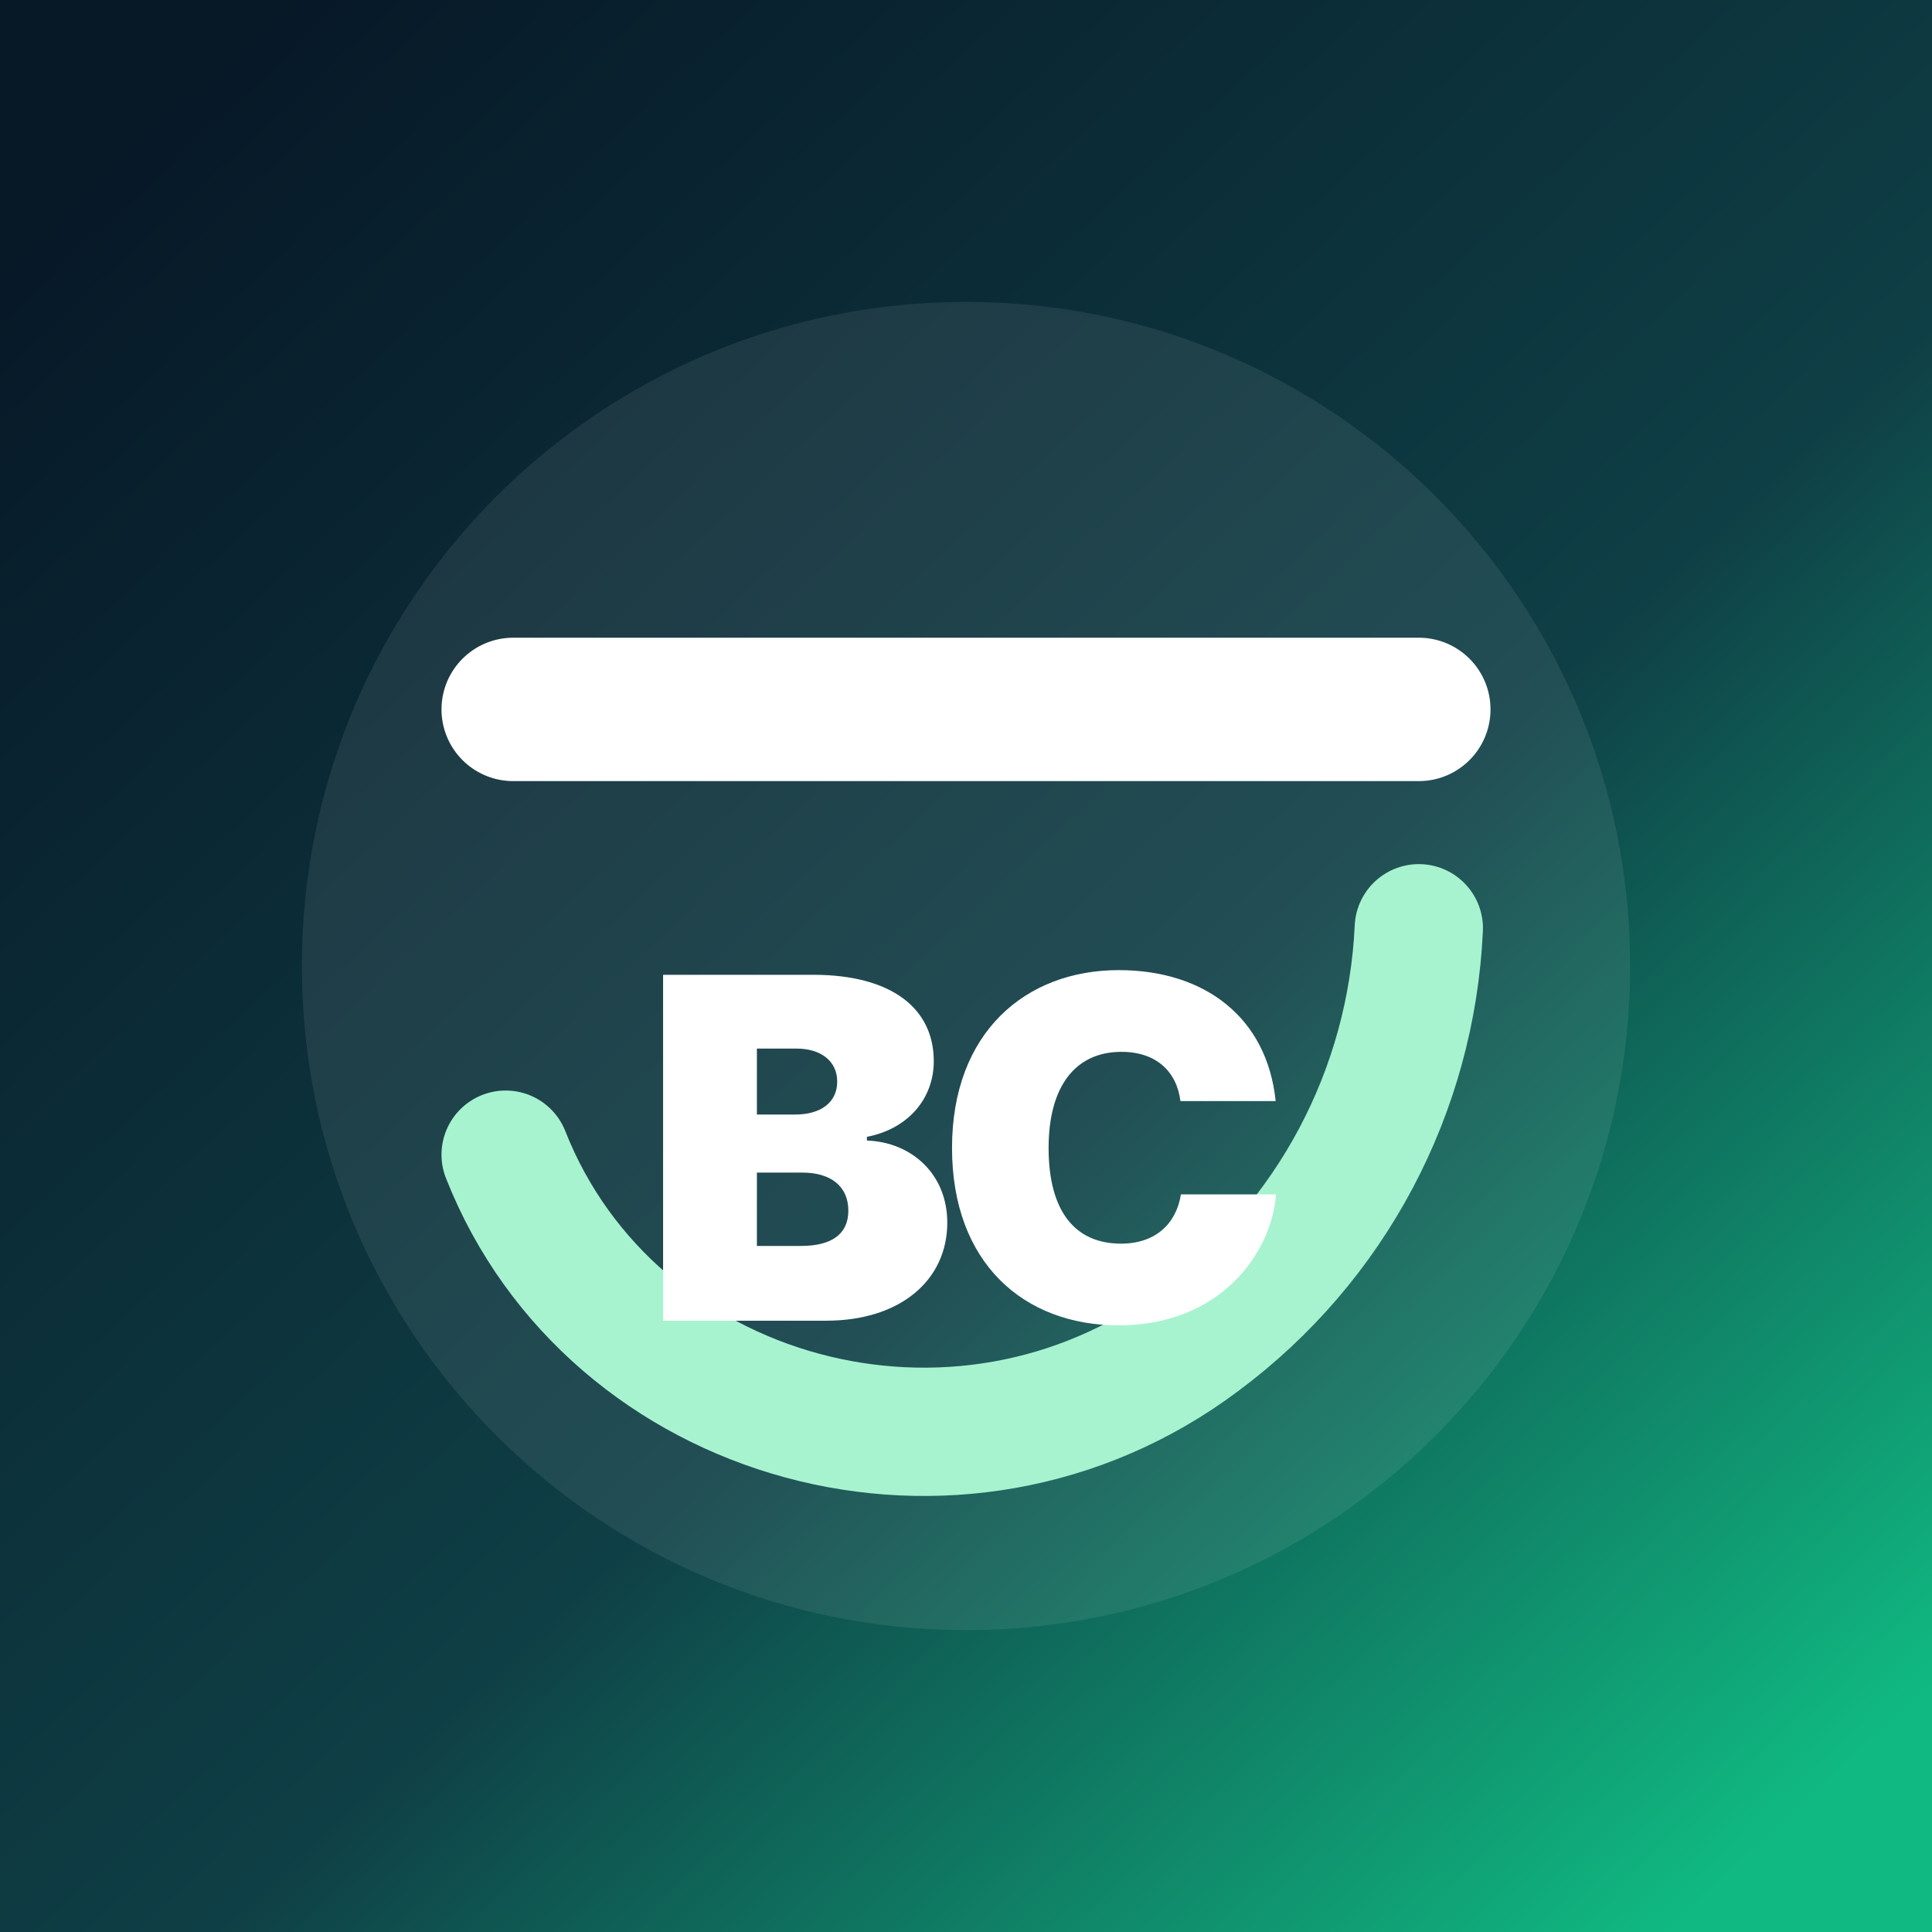
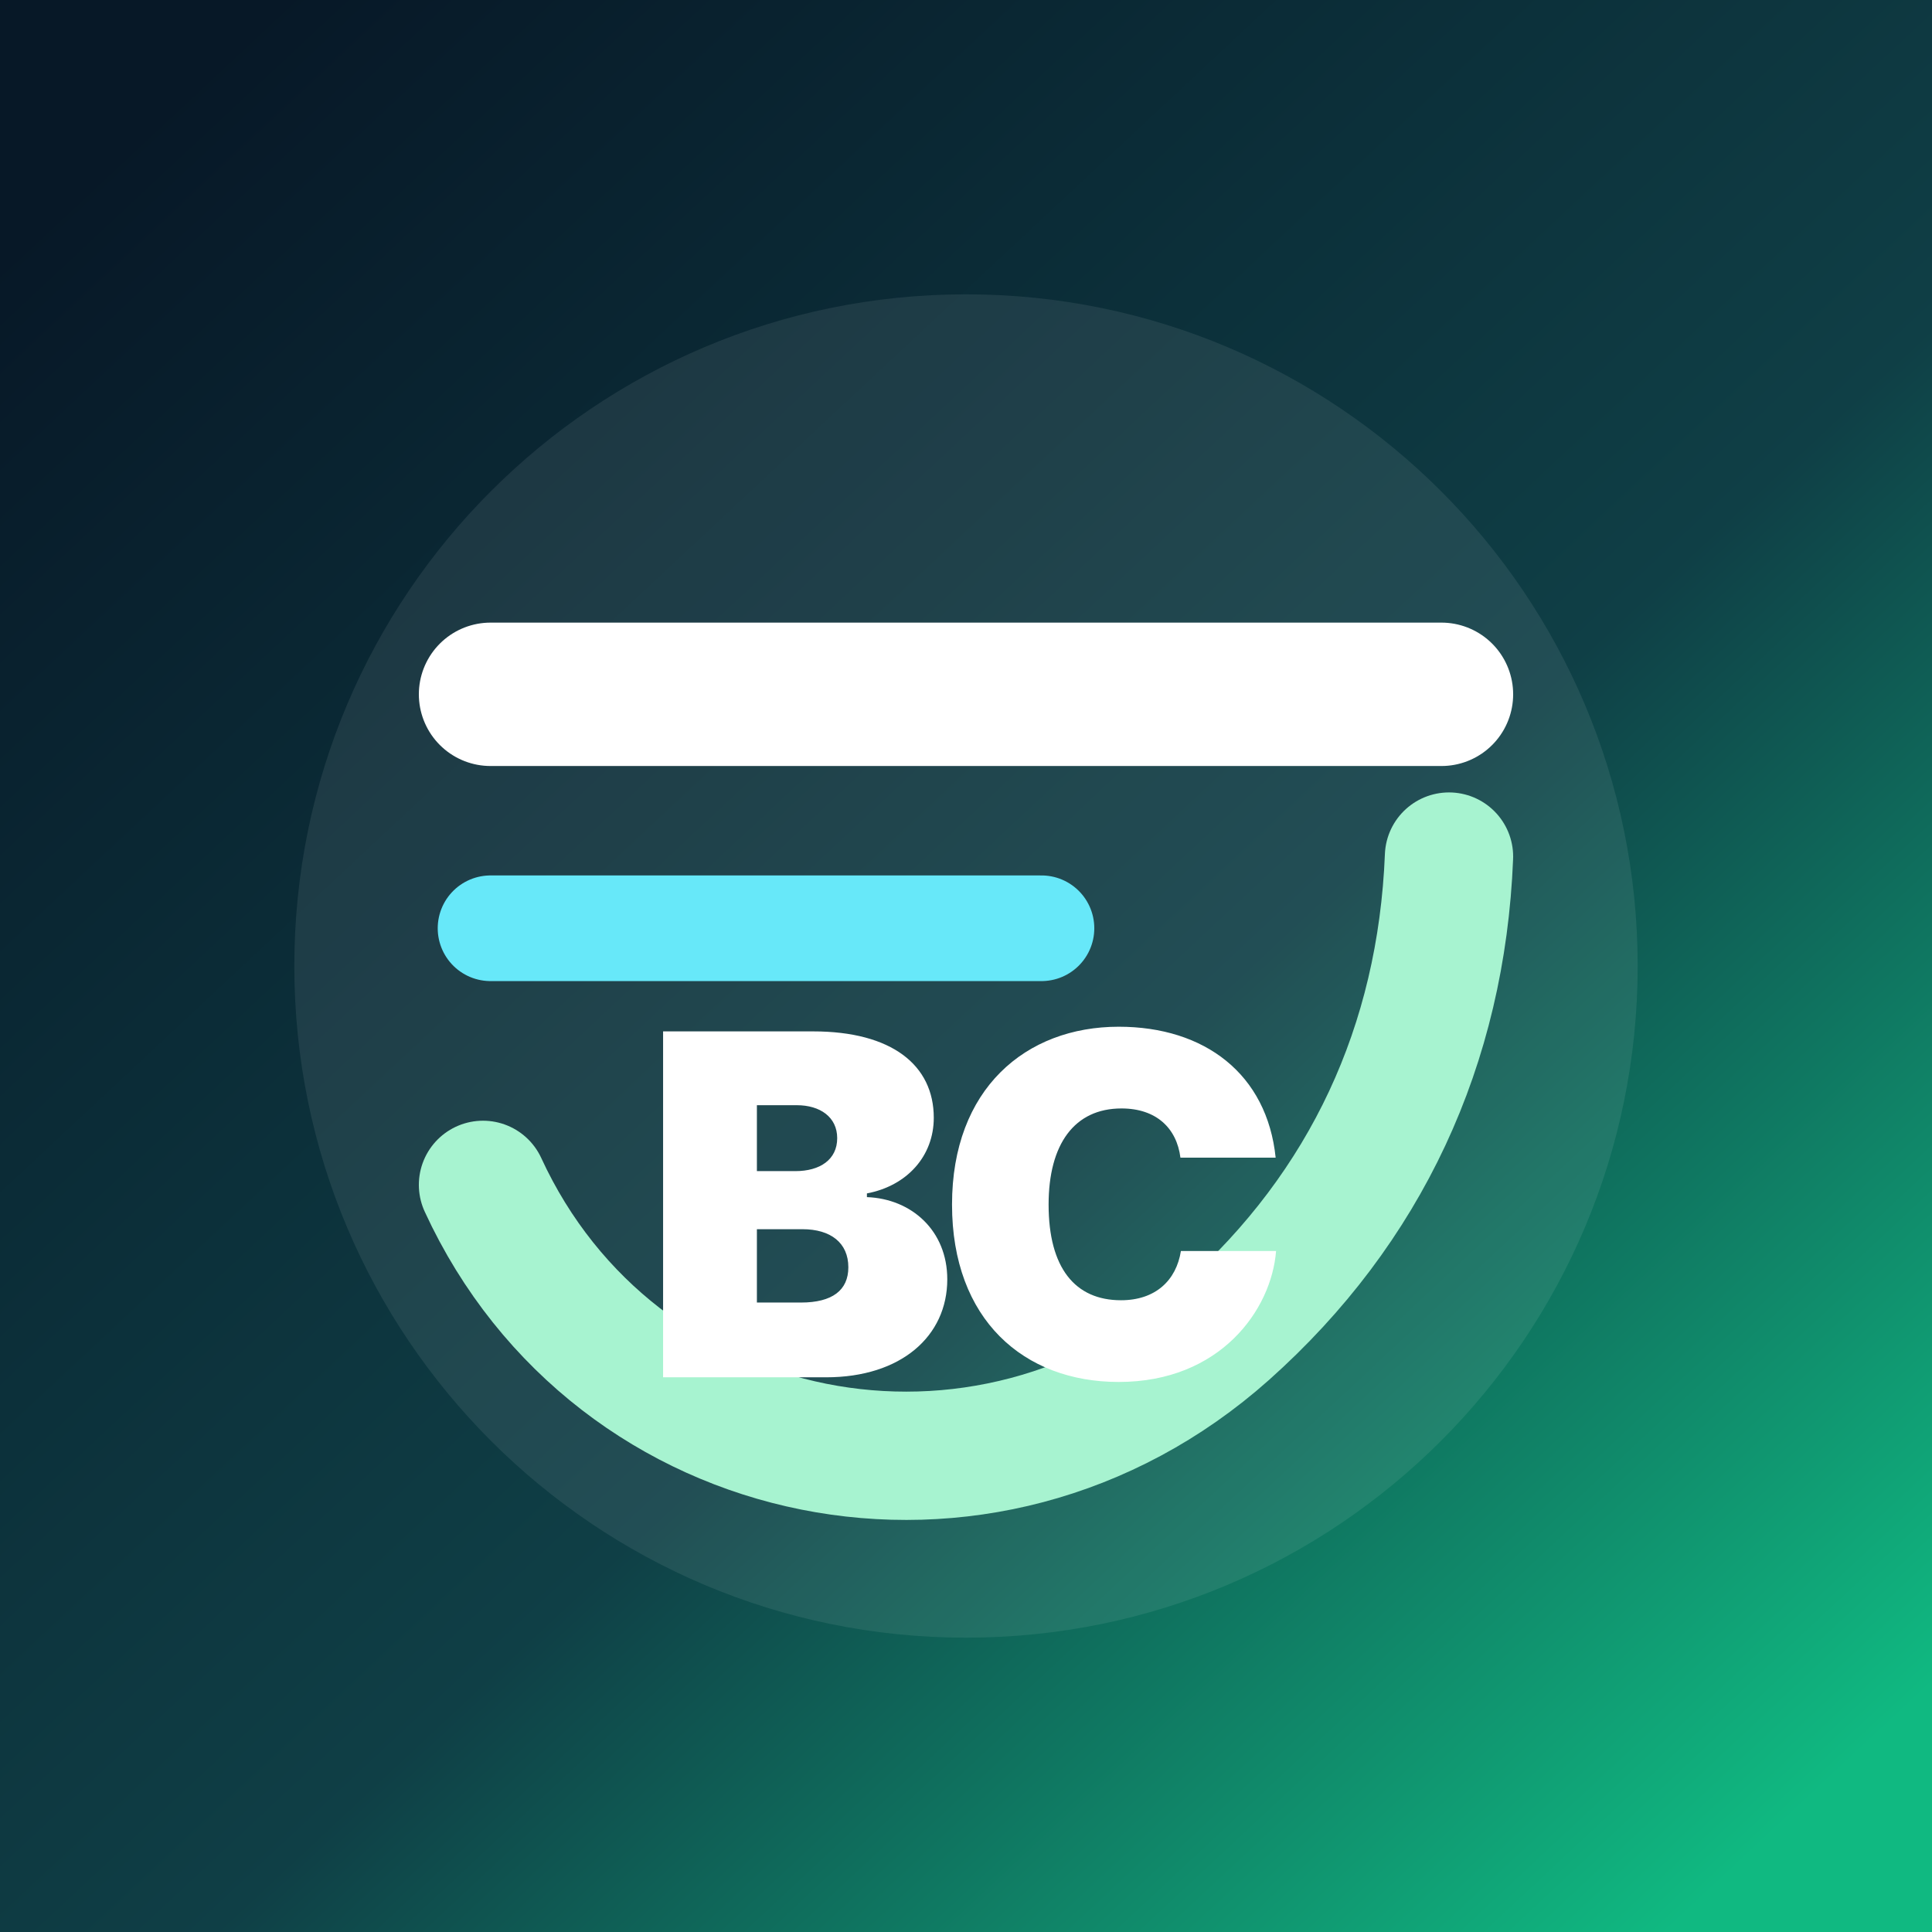
<svg xmlns="http://www.w3.org/2000/svg" viewBox="0 0 512 512">
  <defs>
    <linearGradient id="bg" x1="42" y1="28" x2="470" y2="486" gradientUnits="userSpaceOnUse">
      <stop stop-color="#071827" />
      <stop offset="0.58" stop-color="#0f3f46" />
      <stop offset="1" stop-color="#10b981" />
    </linearGradient>
  </defs>
  <rect width="512" height="512" fill="url(#bg)" />
-   <circle cx="256" cy="256" r="176" fill="#ffffff" opacity="0.08" />
-   <path d="M134 306c28 71 120 97 184 49 35-26 56-66 58-109" fill="none" stroke="#a7f3d0" stroke-width="34" stroke-linecap="round" />
-   <path d="M136 188h240" stroke="#ffffff" stroke-width="38" stroke-linecap="round" />
-   <text x="256" y="350" text-anchor="middle" font-family="Inter, Arial, sans-serif" font-size="126" font-weight="900" letter-spacing="-6" fill="#ffffff">BC</text>
+   <circle cx="256" cy="256" r="178" fill="#ffffff" opacity="0.08" />
+   <path d="M128 314c35 76 133 96 197 39 37-33 57-76 59-126" fill="none" stroke="#a7f3d0" stroke-width="34" stroke-linecap="round" />
+   <path d="M130 184h252" stroke="#ffffff" stroke-width="38" stroke-linecap="round" />
+   <path d="M130 246h146" stroke="#67e8f9" stroke-width="28" stroke-linecap="round" />
+   <text x="256" y="365" text-anchor="middle" font-family="Inter, Arial, sans-serif" font-size="126" font-weight="900" letter-spacing="-6" fill="#ffffff">BC</text>
</svg>
